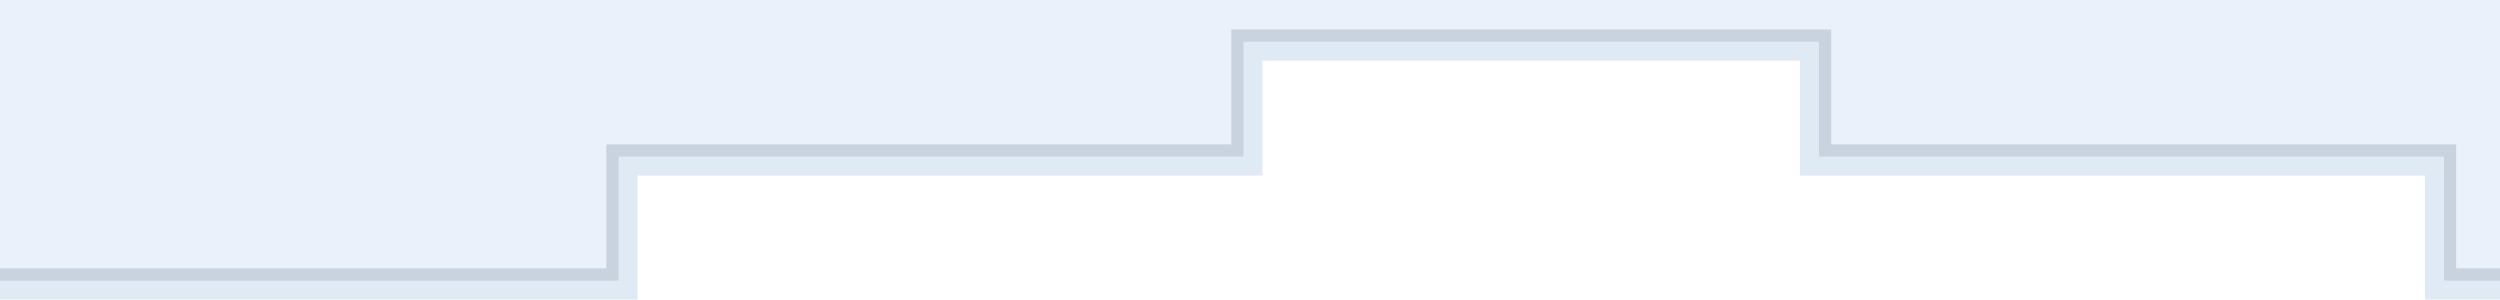
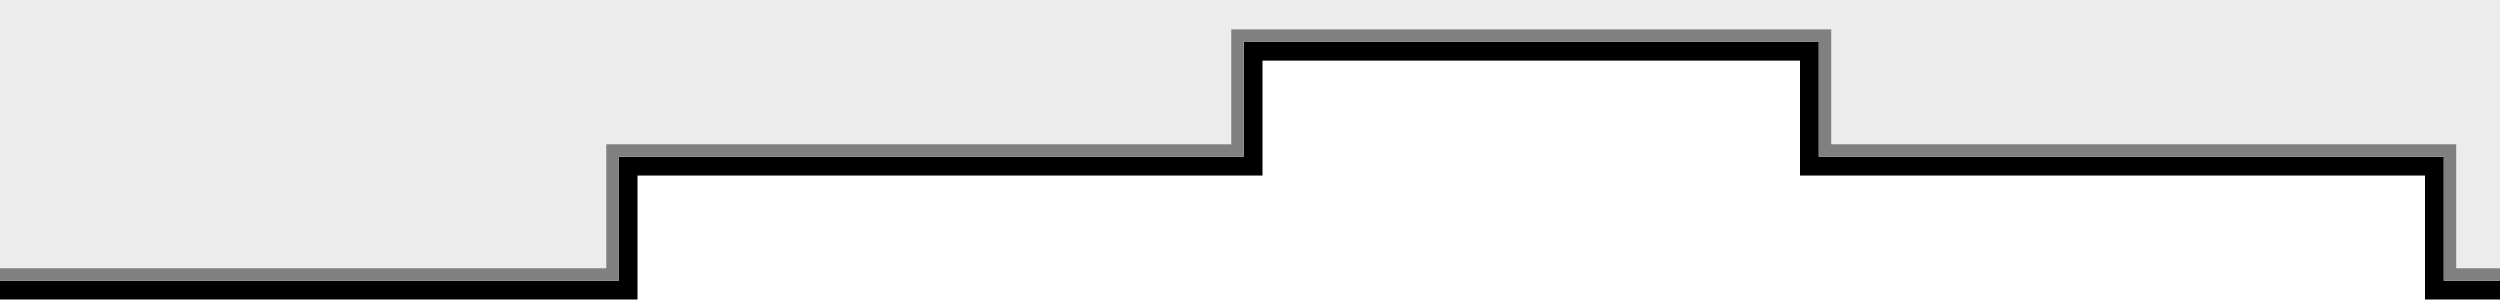
<svg xmlns="http://www.w3.org/2000/svg" viewBox="0 0 800 95.839" width="800" height="95.839">
-   <path fill="#09f" d="M0 85.84h194V46.172h200V9.395h192v36.778h200V85.84h14V0H0z" style="fill:#ebf1fa;fill-opacity:1;stroke-width:.758" />
-   <path style="fill:#e0eaf5;fill-opacity:1;stroke-width:.758" d="M398 13.395v36.778H198v39.666H0v6h204V56.173h200V19.395h172v36.778h200v39.666h24v-6h-18V50.173H582V13.395z" />
-   <path style="fill:#c8d3df;fill-opacity:1;stroke-width:.758" d="M394 9.395v36.778H194v39.666H0v4h198V50.173h200V13.395h184v36.778h200v39.666h18v-4h-14V46.173H586V9.395z" />
+   <path d="M0 85.84h194V46.172h200V9.395h192v36.778h200V85.84h14V0H0z" style="fill:#ececec" />
+   <path d="M398 13.395v36.778H198v39.666H0v6h204V56.173h200V19.395h172v36.778h200v39.666h24v-6h-18V50.173H582V13.395z" />
+   <path d="M394 9.395v36.778H194v39.666H0v4h198V50.173h200V13.395h184v36.778h200v39.666h18v-4h-14V46.173H586V9.395z" style="fill:gray" />
</svg>
